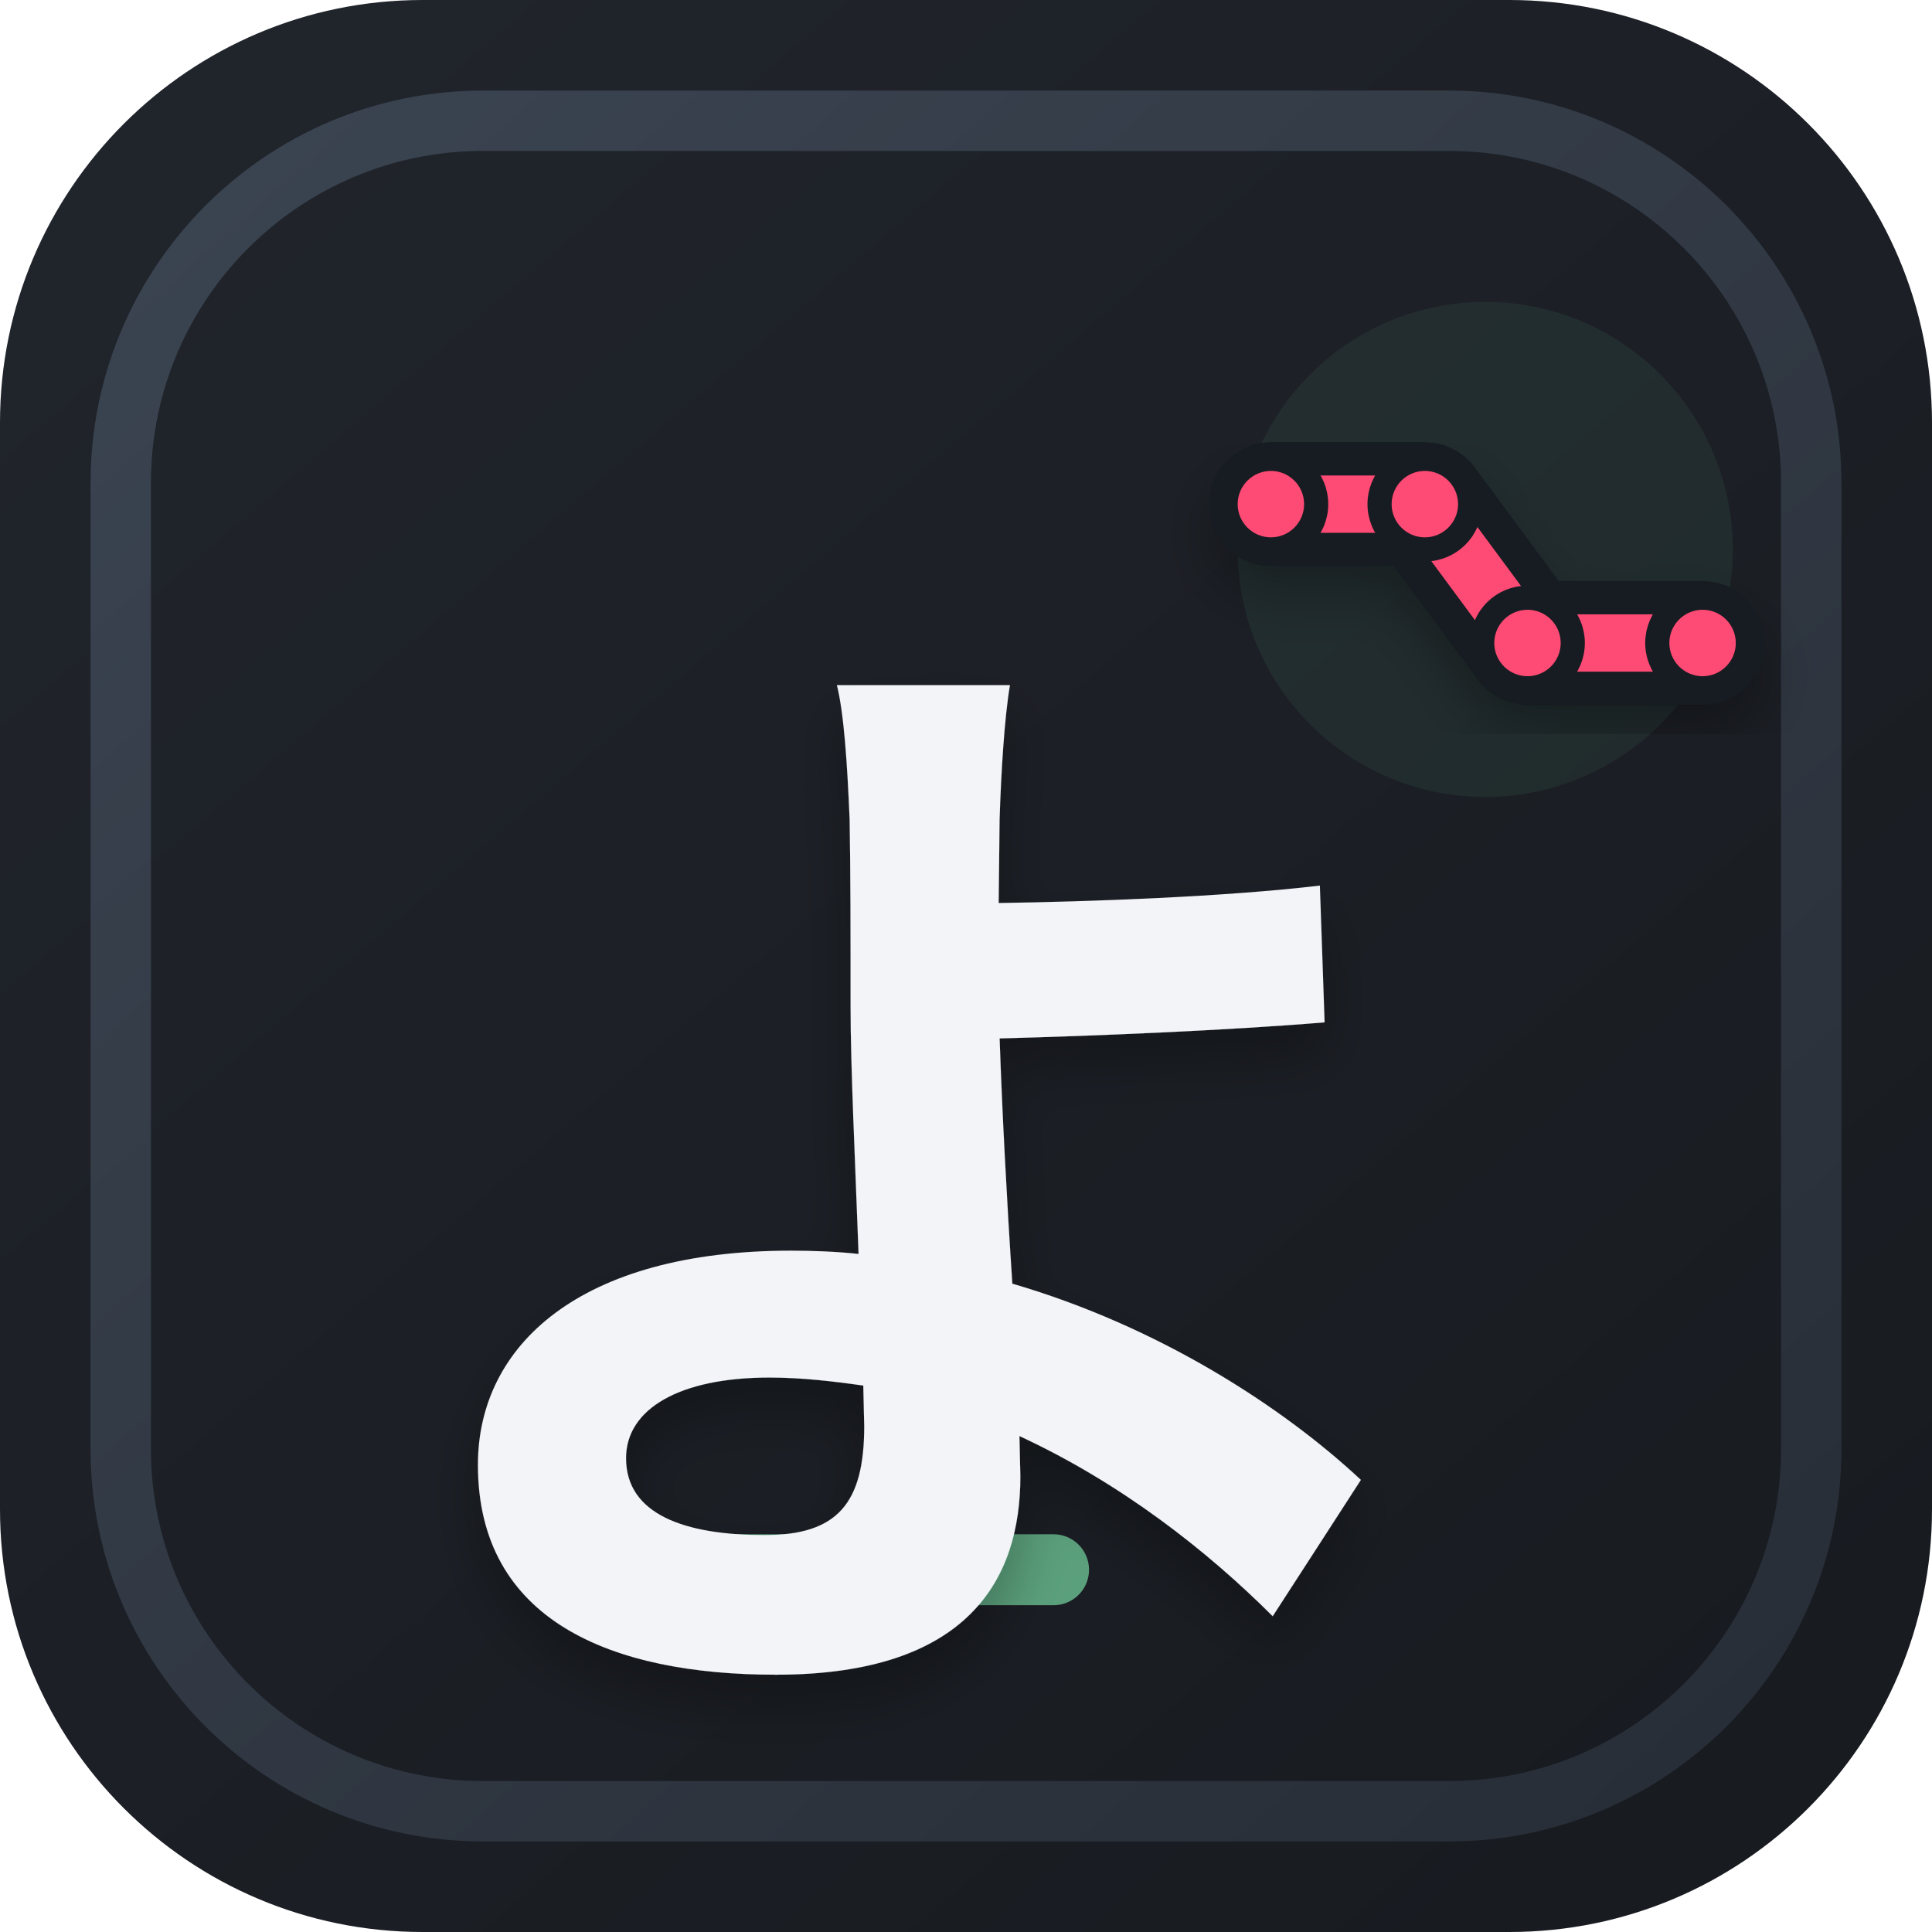
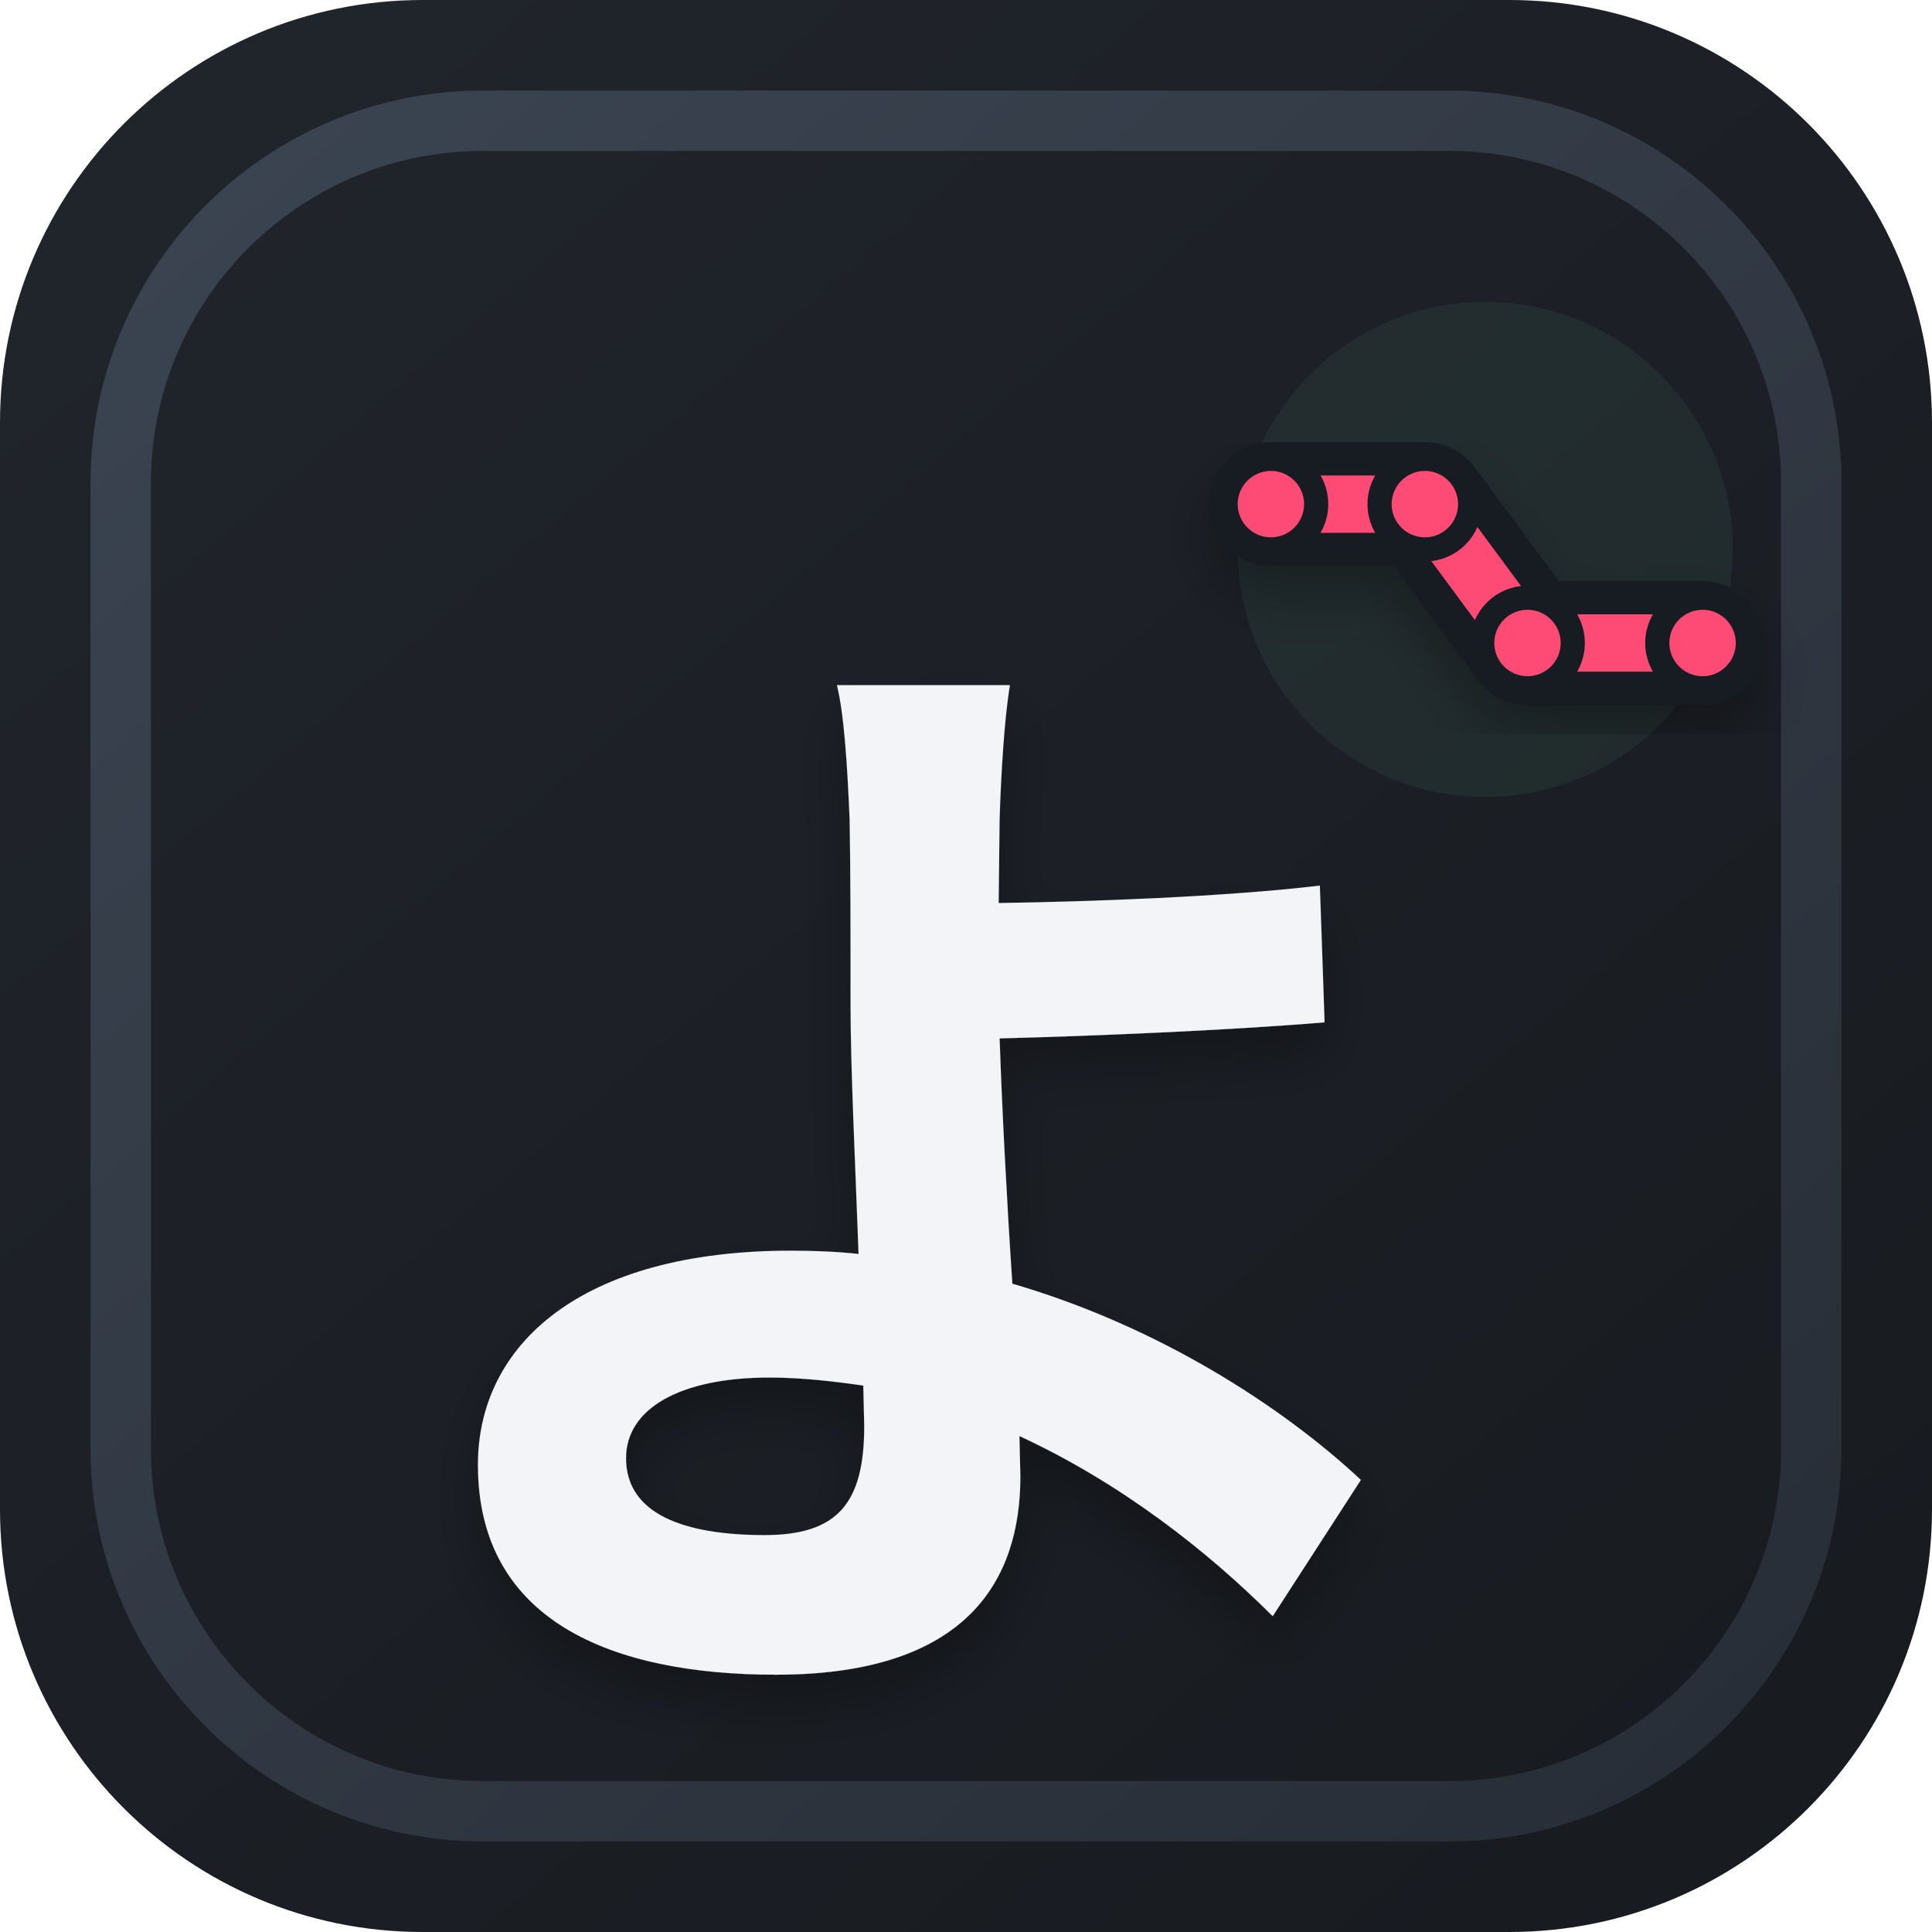
<svg xmlns="http://www.w3.org/2000/svg" viewBox="0 0 64 64">
  <defs>
    <linearGradient id="yomu-bg" x1="8" x2="56" y1="4" y2="60" gradientUnits="userSpaceOnUse">
      <stop stop-color="#20242b" />
      <stop offset="1" stop-color="#181b20" />
    </linearGradient>
    <linearGradient id="yomu-rim" x1="8" x2="56" y1="5" y2="59" gradientUnits="userSpaceOnUse">
      <stop stop-color="#3a4350" />
      <stop offset="1" stop-color="#282e37" />
    </linearGradient>
    <filter id="soft-shadow" x="-20%" y="-20%" width="140%" height="140%">
      <feDropShadow dx="0" dy="1" stdDeviation="0.9" flood-color="#000000" flood-opacity="0.28" />
    </filter>
  </defs>
  <rect width="64" height="64" rx="14" fill="url(#yomu-bg)" />
  <rect x="4" y="4" width="56" height="56" rx="12" fill="none" stroke="url(#yomu-rim)" stroke-width="2" />
  <circle cx="49.2" cy="18.2" r="8.2" fill="#5ea780" opacity="0.1" />
-   <path d="M19.1 52h15.8" fill="none" stroke="#5ea780" stroke-width="2.35" stroke-linecap="round" opacity="0.95" />
  <text x="30.8" y="36.6" text-anchor="middle" dominant-baseline="central" font-family="Hiragino Sans, Yu Gothic, Noto Sans JP, Meiryo, system-ui, sans-serif" font-size="38" font-weight="800" fill="#f2f4f8" filter="url(#soft-shadow)">よ</text>
  <g fill="none" stroke-linecap="round" stroke-linejoin="round" filter="url(#soft-shadow)">
    <path d="M42.1 16.7h5.1l3.4 4.6h5.8" stroke="#181b20" stroke-width="4.1" />
    <path d="M42.1 16.7h5.1l3.4 4.6h5.8" stroke="#fe4b74" stroke-width="1.9" />
    <g fill="#fe4b74" stroke="#181b20" stroke-width="0.8">
      <circle cx="42.1" cy="16.7" r="1.5" />
      <circle cx="47.2" cy="16.7" r="1.5" />
      <circle cx="50.6" cy="21.3" r="1.5" />
      <circle cx="56.4" cy="21.3" r="1.5" />
    </g>
  </g>
</svg>
